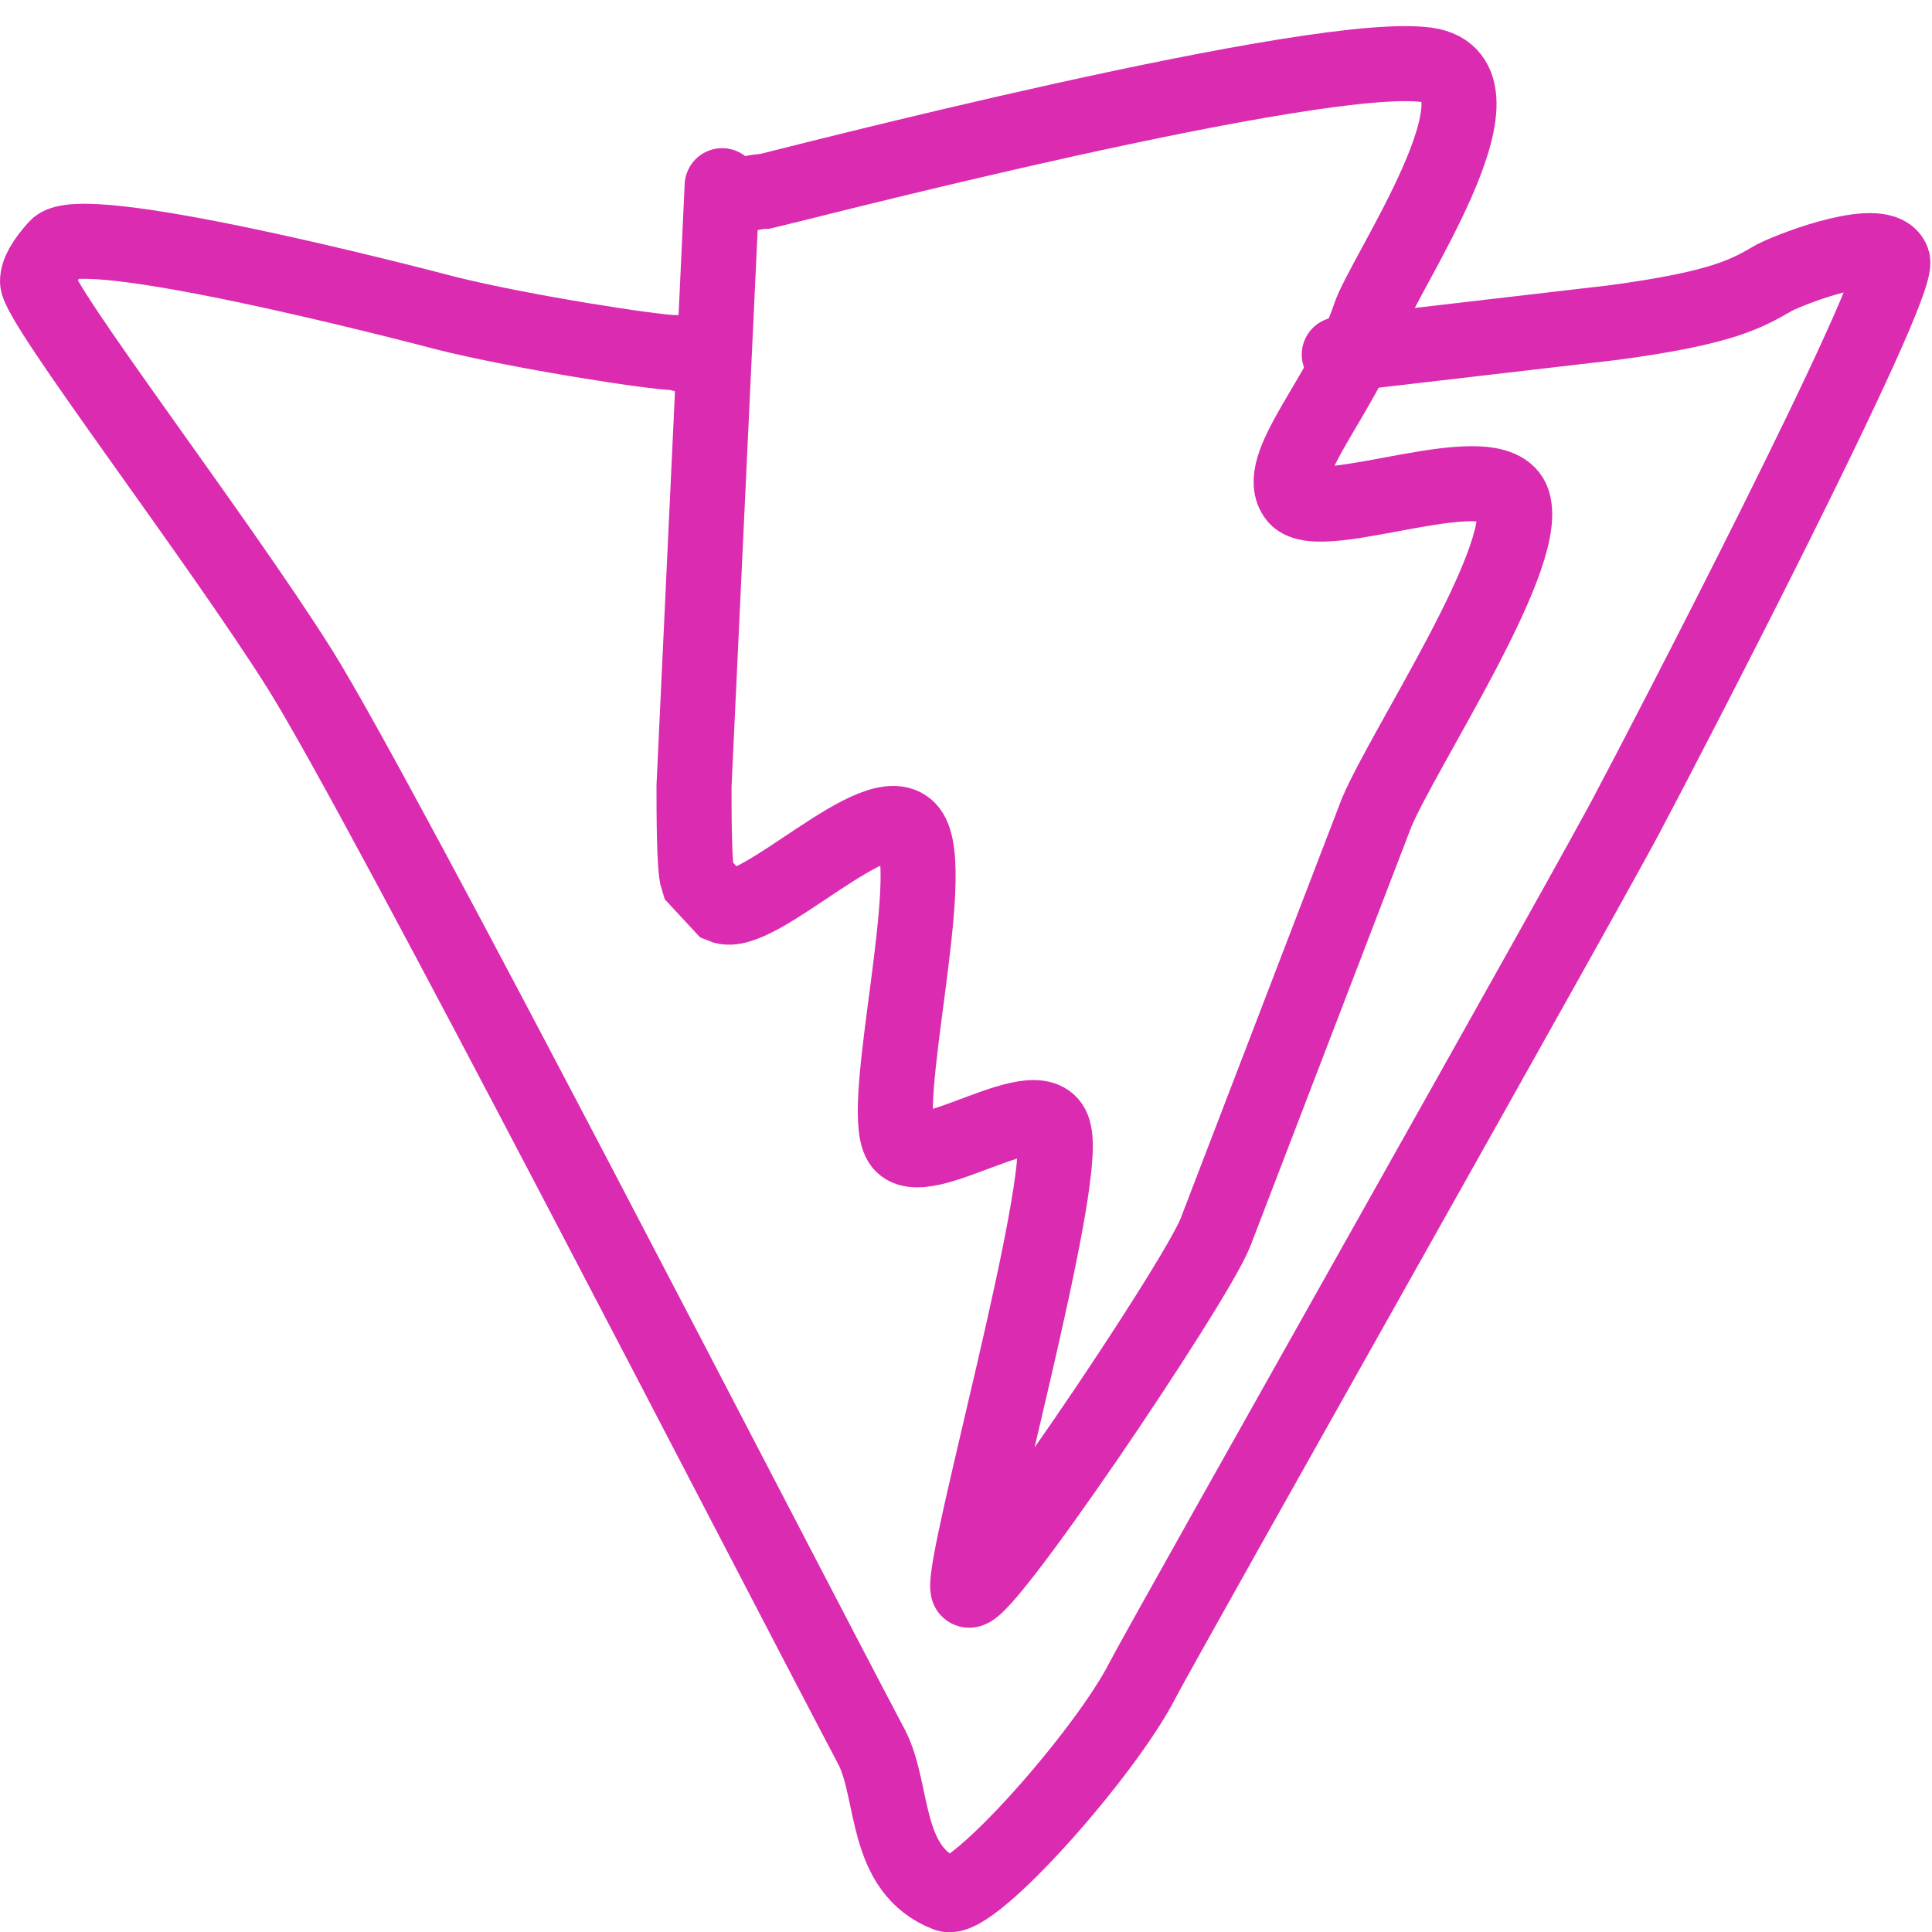
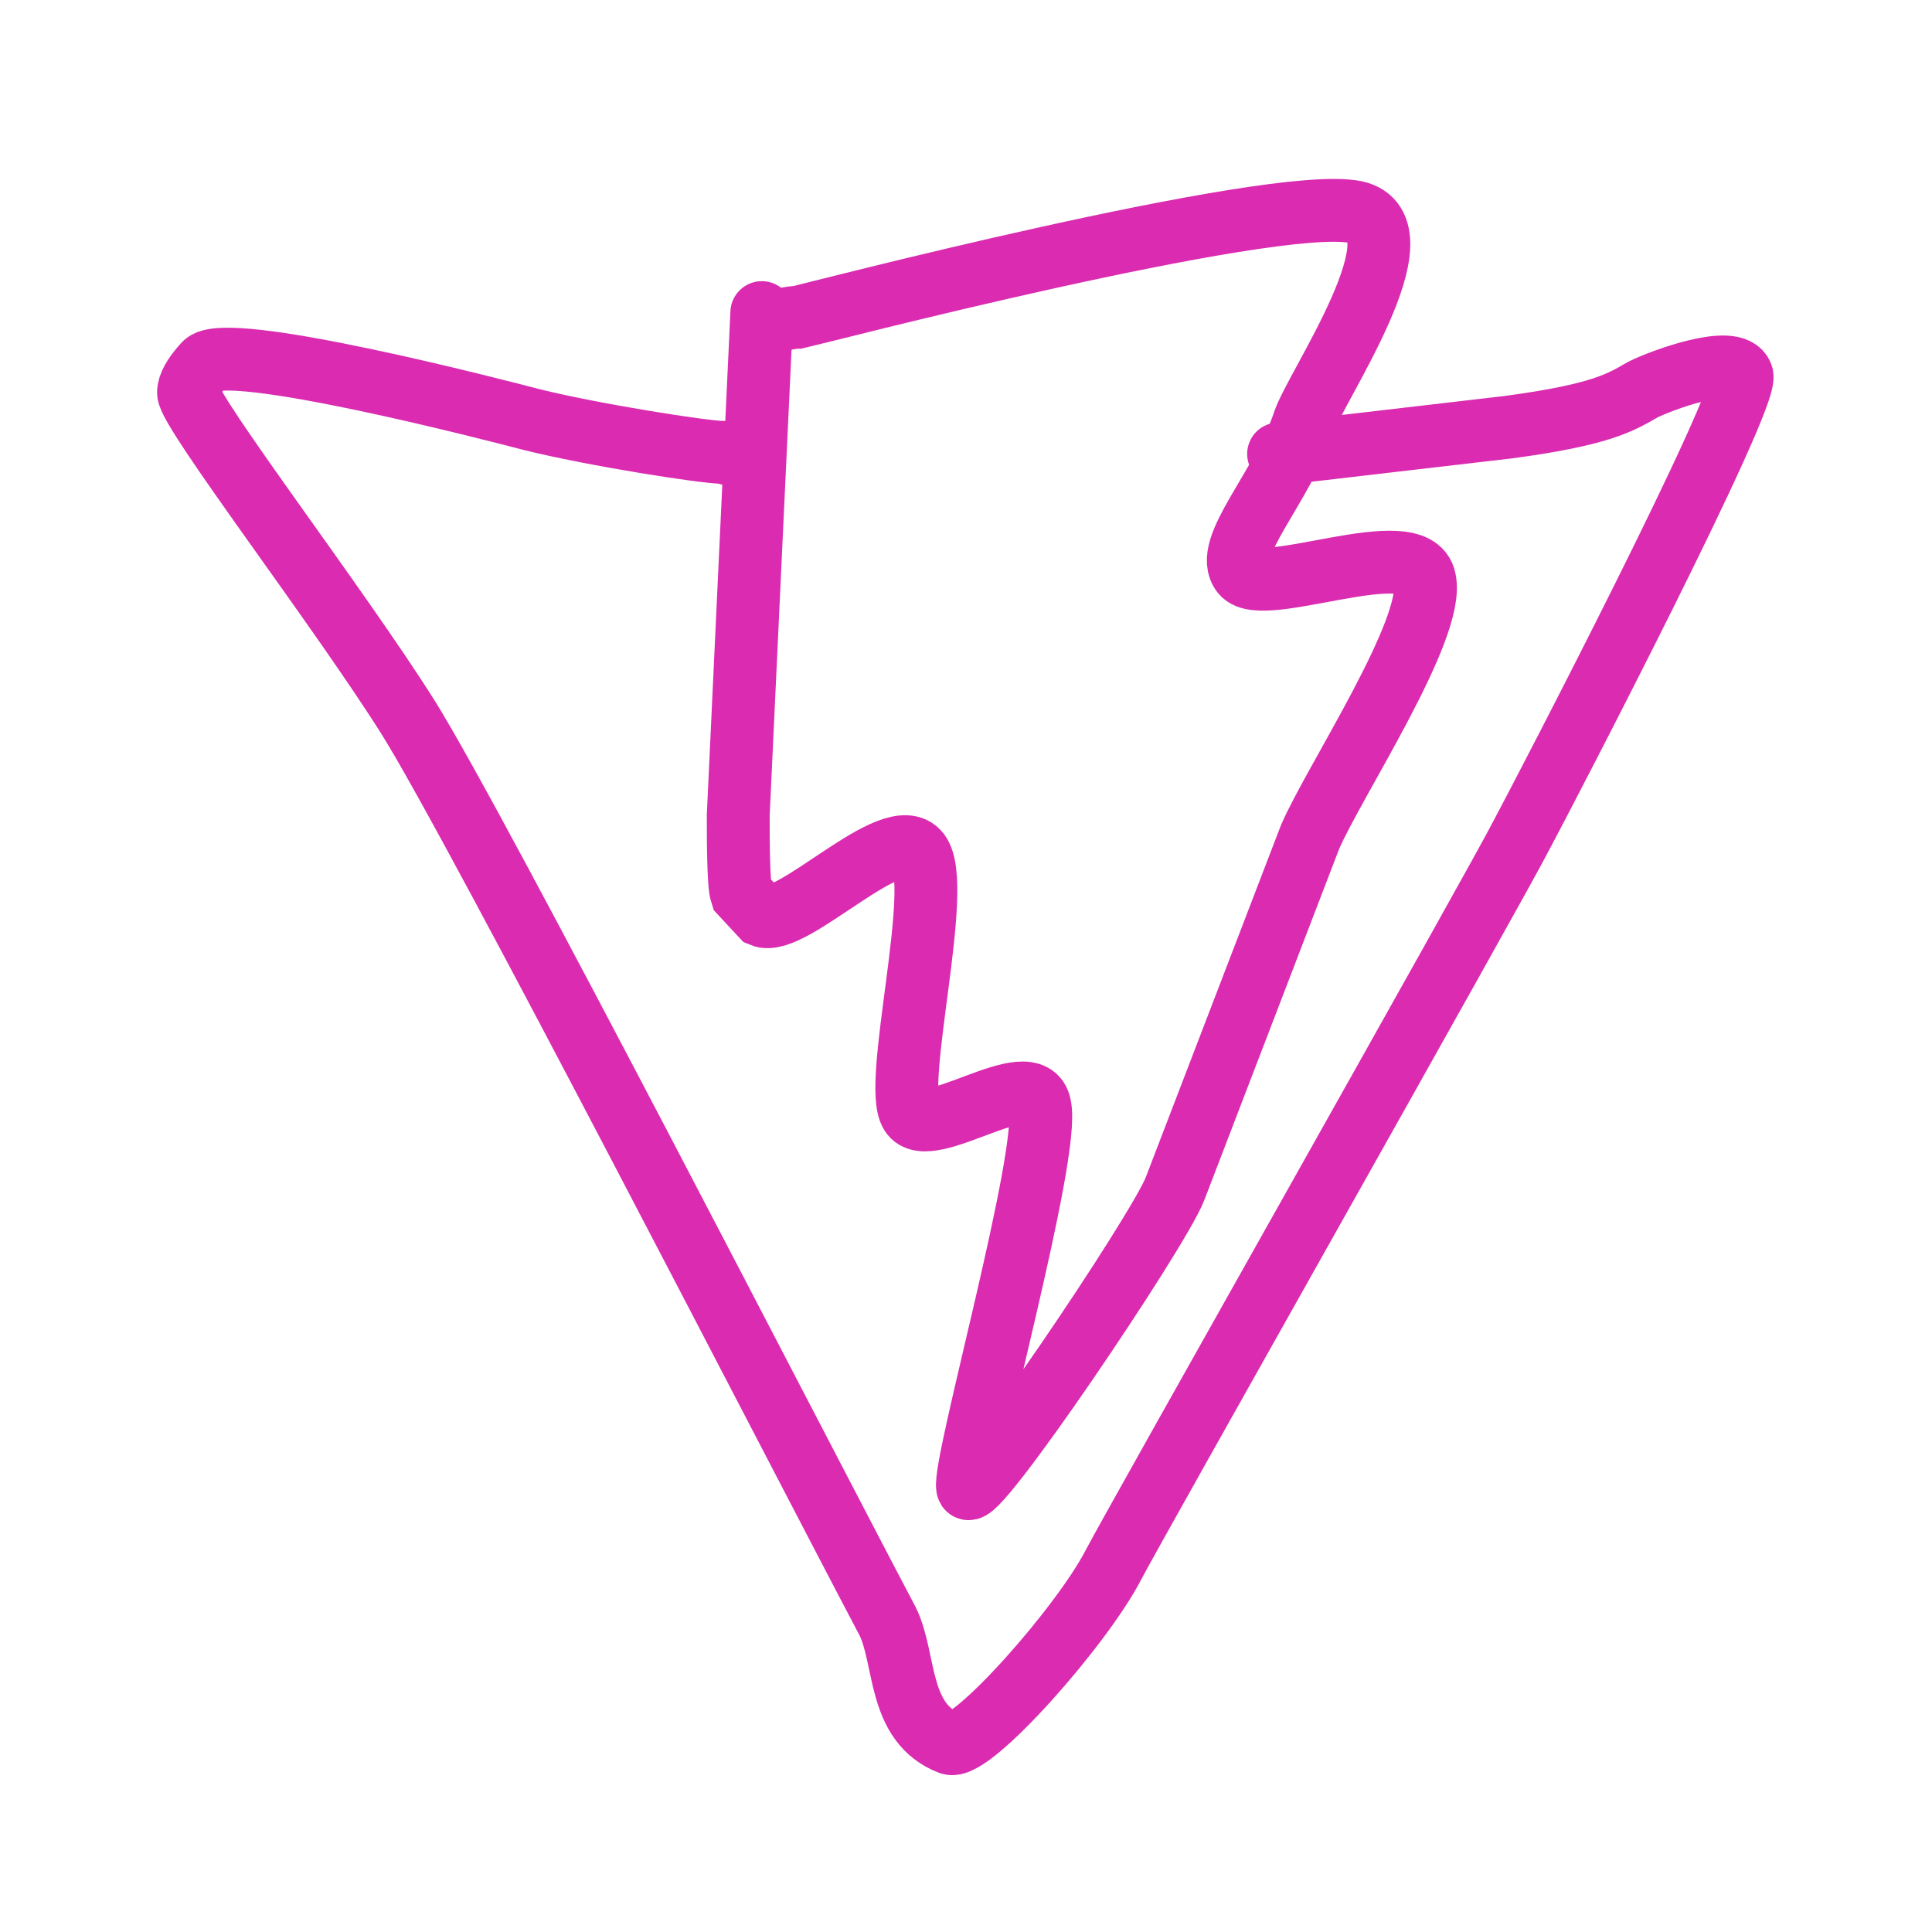
- <svg xmlns="http://www.w3.org/2000/svg" width="100%" height="100%" viewBox="0 0 103 103" version="1.1" xml:space="preserve" style="fill-rule:evenodd;clip-rule:evenodd;stroke-linecap:round;">
+ <svg xmlns="http://www.w3.org/2000/svg" width="100%" height="100%" viewBox="-10 -10 123 123" version="1.1" xml:space="preserve" style="fill-rule:evenodd;clip-rule:evenodd;stroke-linecap:round;">
  <path d="M71.4 18.9 86 17.2c6-.8 7.2-1.6 8.6-2.4 1.2-.6 5.8-2.3 6.3-.9S88.4 40.3 86.9 43.1c-1.4 2.8-24.7 44-26 46.5-2 3.9-9 11.8-10.4 11.4-3.4-1.3-2.8-5.4-4-7.8-5.7-10.8-26-50.3-30.5-57.5C11.6 28.7 2 16.2 2 15q0-.7 1-1.8c1.2-1.6 18.9 3 20.8 3.5 4 1 11.1 2.1 12.2 2.1l.8.2.8.2" style="fill:none;fill-rule:nonzero;stroke:rgb(218,43,177);stroke-width:4px;" />
  <path d="m38.5 9.9-.2 4.3L37 41.9c0 1.4 0 4.4.2 5l1.3 1.4c1.9.8 8.4-6.1 10-4S46.8 59 48 60.9c1.1 1.8 7.7-3.2 8.2-.5.7 3-4.9 22.8-4.6 24.3.2 1.4 12.1-16.2 13.2-19l8.6-22.4c1.5-3.5 8-13.3 7.3-16.4-.6-3-10.3 1.2-11.6-.4s2.5-5.4 3.9-9.6c.7-2.2 7.8-12.4 3.3-13.4-5.4-1.1-35 6.6-35.5 6.7q-.6 0-1.9.4" style="fill:none;fill-rule:nonzero;stroke:rgb(218,43,177);stroke-width:4px;" />
</svg>
